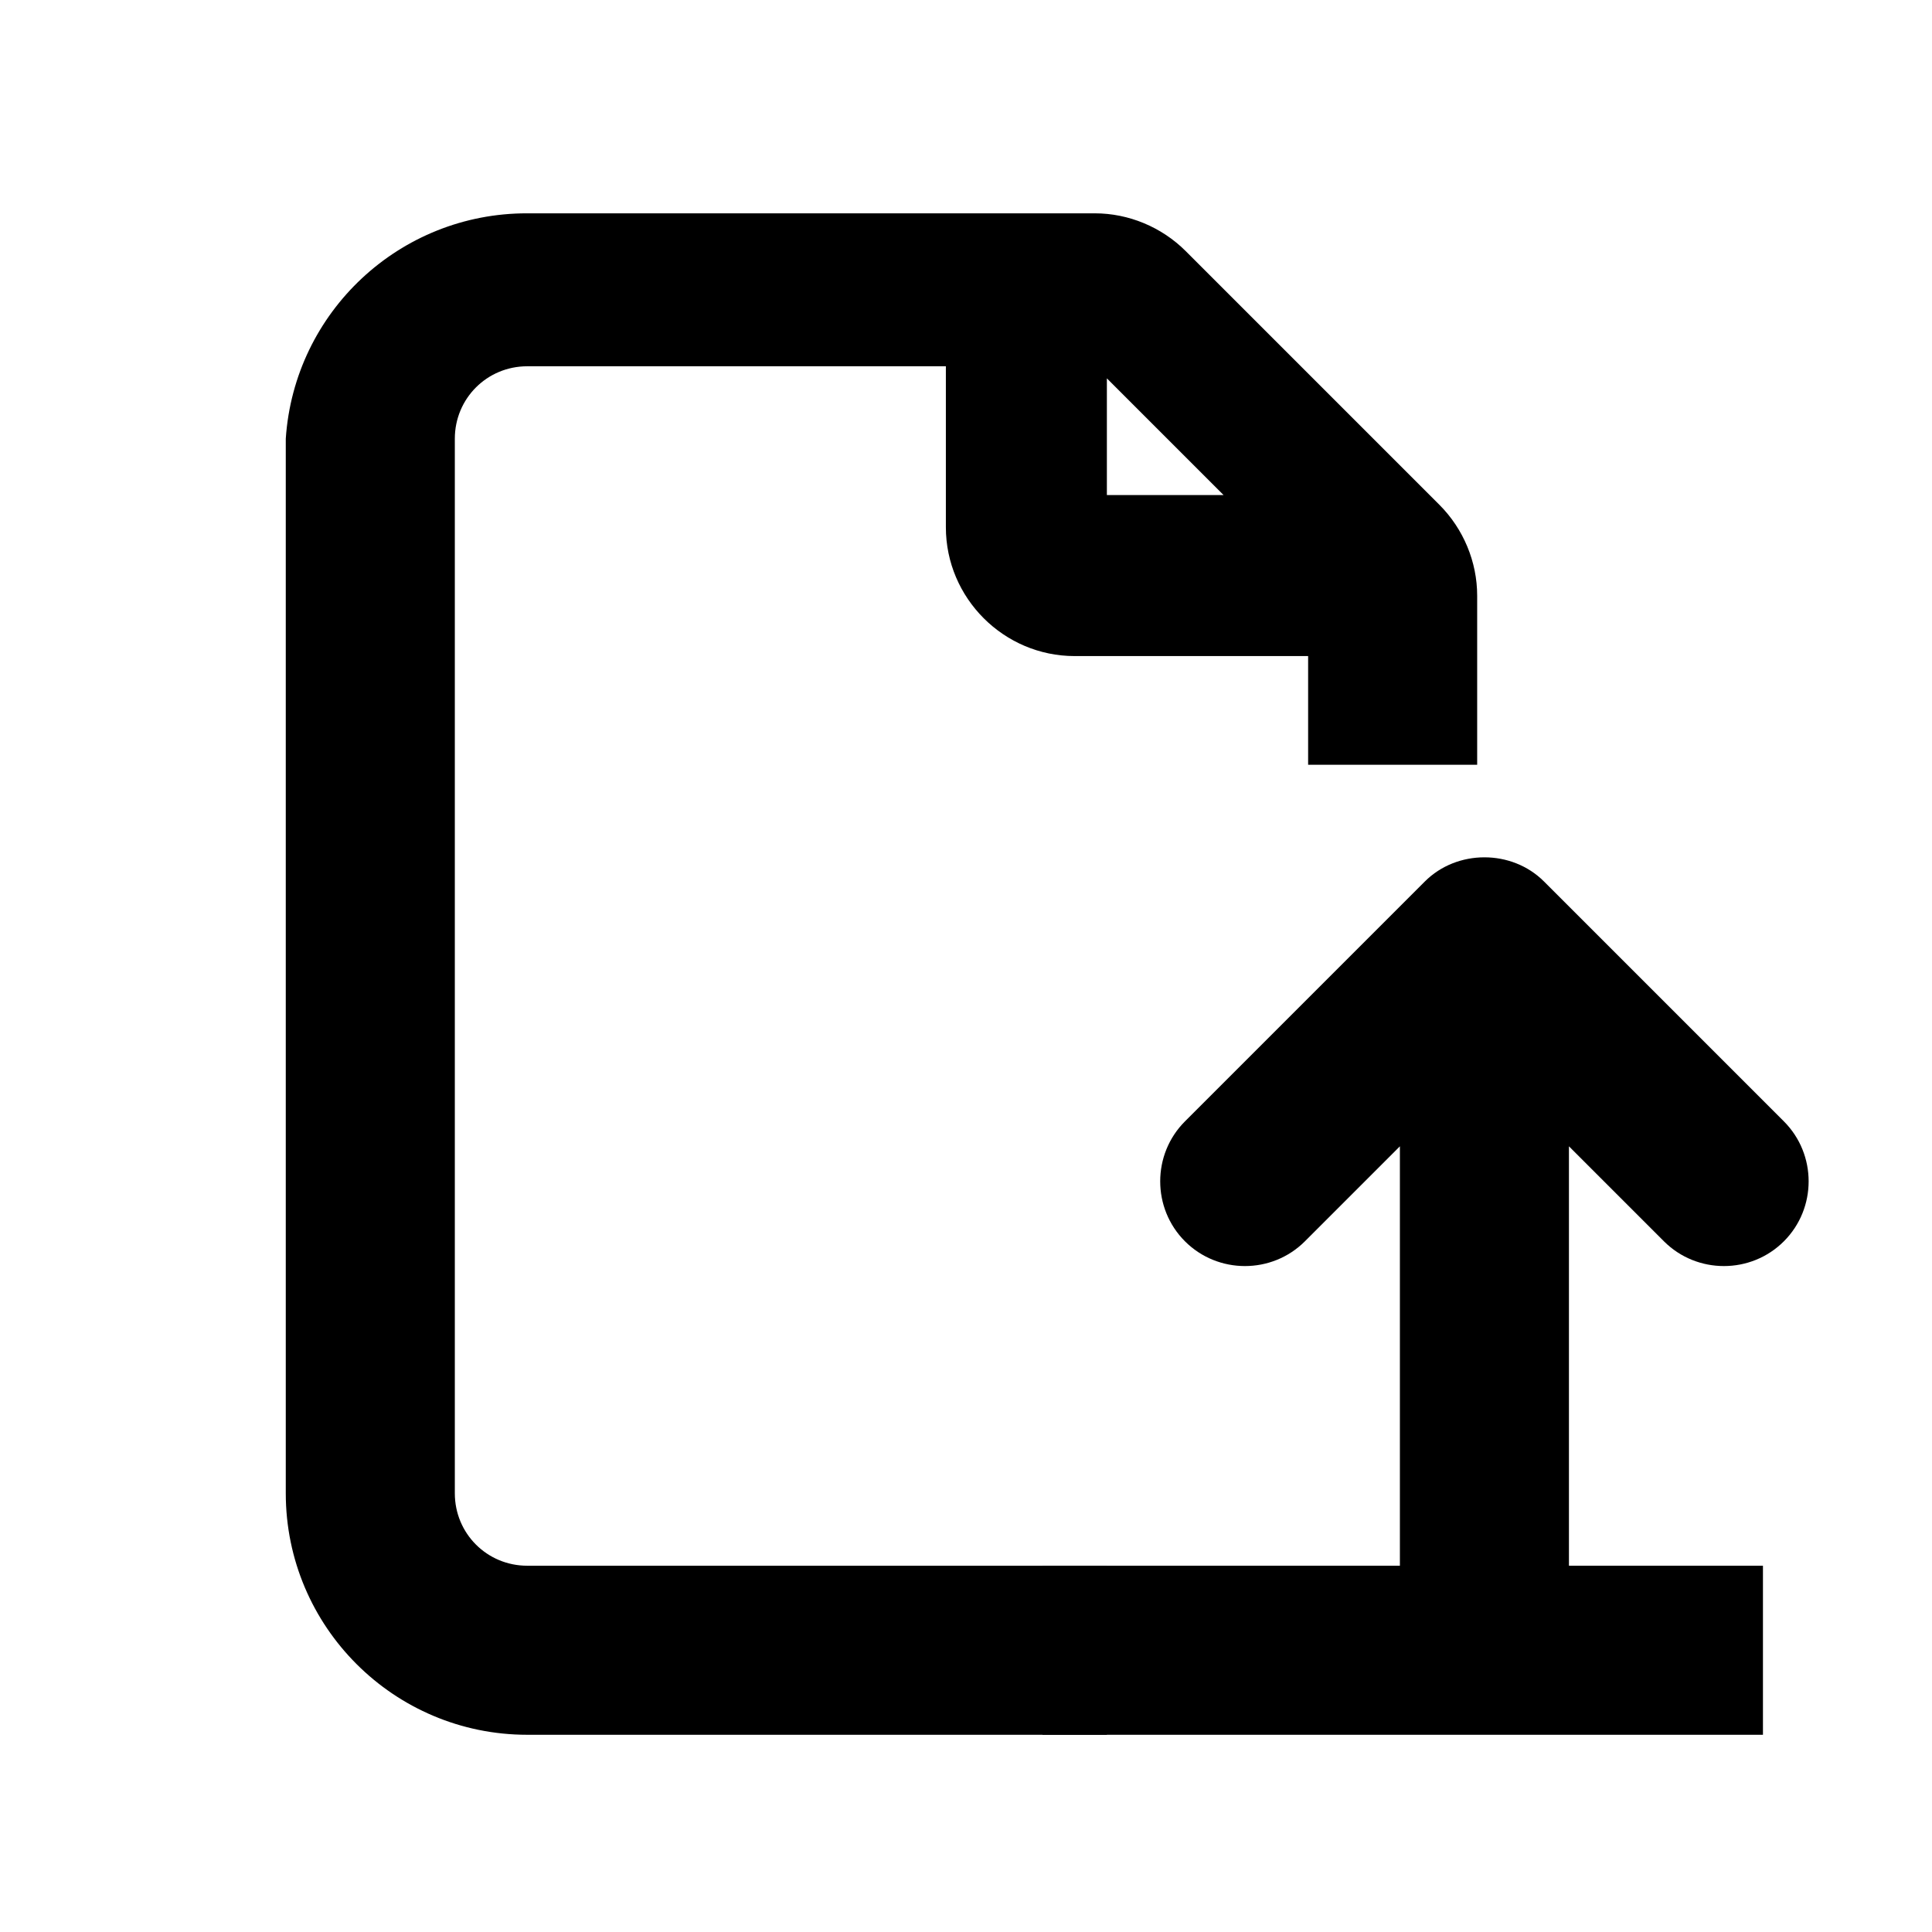
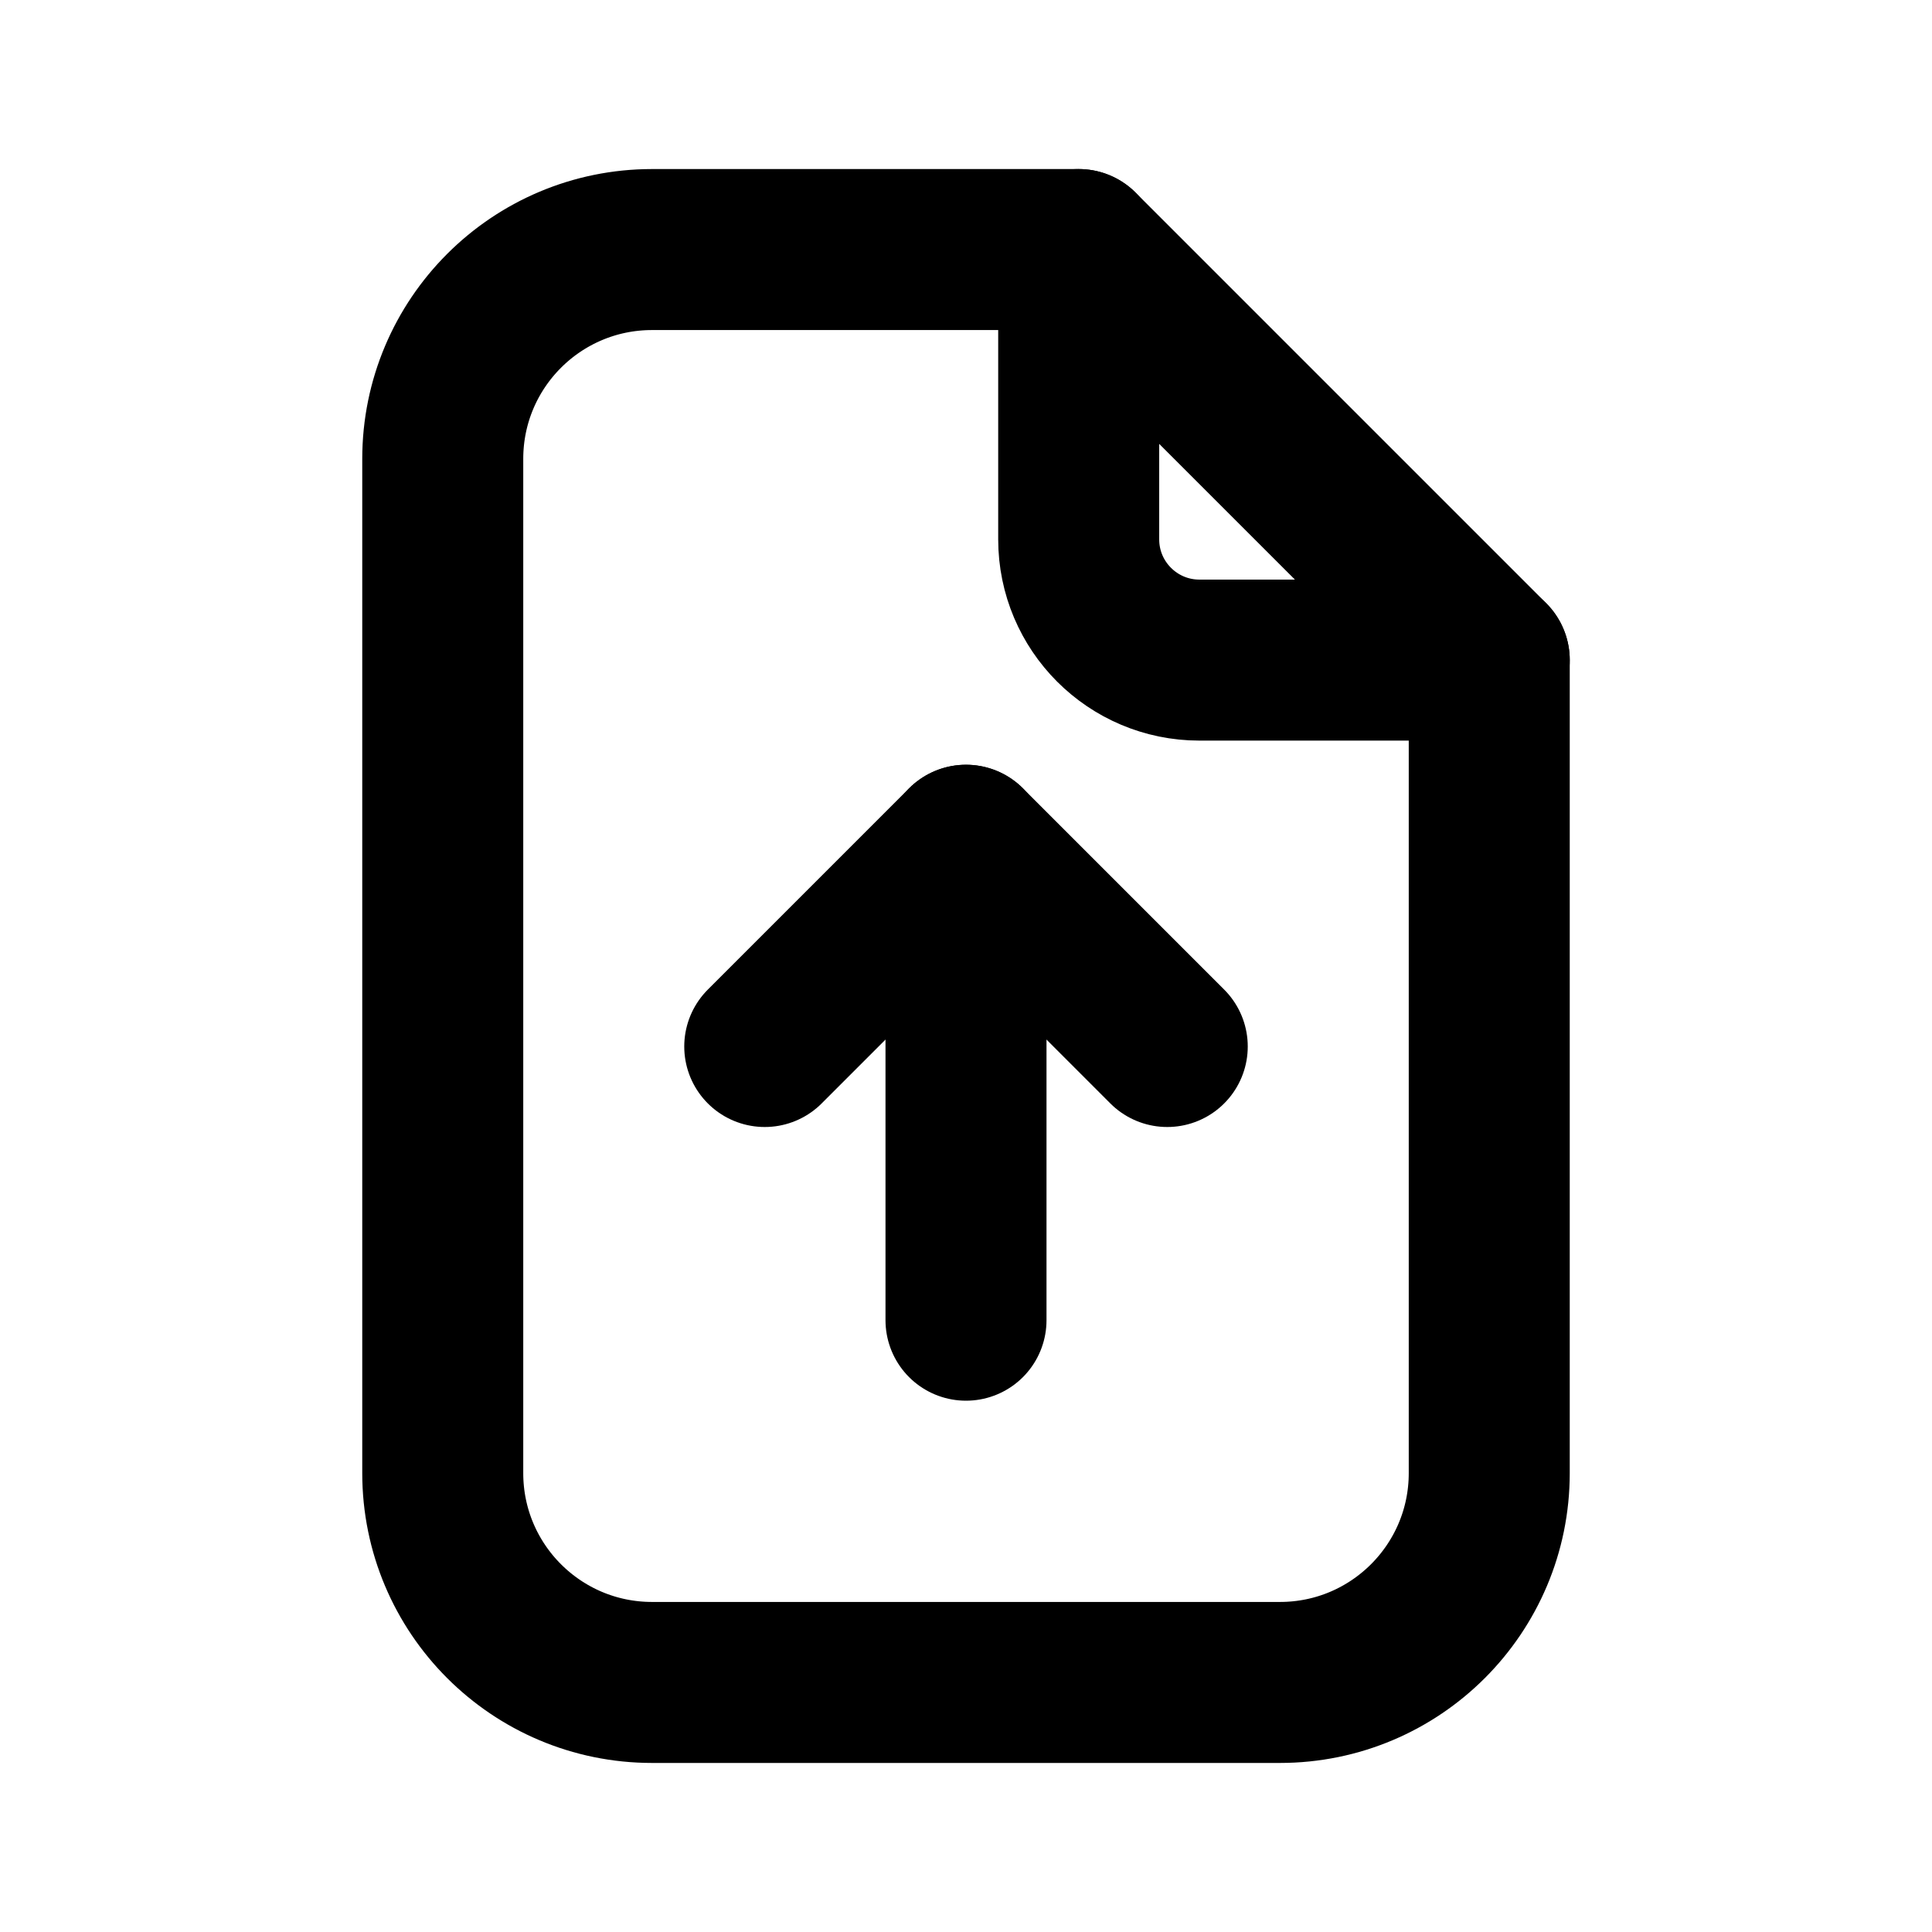
<svg xmlns="http://www.w3.org/2000/svg" viewBox="0 0 24 24" aria-hidden="true">
-   <g fill="black">
-     <path d="M6.55 2.65h7.05c.42 0 .83.17 1.13.47l3.15 3.15c.3.3.47.71.47 1.13v2.1h-2.1V8.15h-2.9c-.88 0-1.6-.72-1.6-1.6v-2H6.55c-.5 0-.9.4-.9.9v13.1c0 .5.4.9.9.9h7.2v2.1h-7.2a3 3 0 0 1-3-3V5.45a3 3 0 0 1 3-2.8Zm7.2 2.05v1.45h1.45L13.75 4.7Z" />
-     <path d="M17.7 10.95c.4-.4 1.08-.4 1.48 0l2.98 2.98c.41.41.41 1.08 0 1.49-.41.41-1.08.41-1.49 0l-1.18-1.18v5.71a1.05 1.05 0 1 1-2.1 0v-5.71l-1.18 1.18c-.41.41-1.08.41-1.49 0-.41-.41-.41-1.08 0-1.49l2.98-2.98Z" />
-     <path d="M12.95 19.45h8.95v2.1h-8.95z" />
+   <g fill="none" stroke="black" stroke-width="2" stroke-linecap="round" stroke-linejoin="round">
+     <path d="M13.4 3.1H8.1a2.6 2.6 0 0 0-2.6 2.6v12.6a2.6 2.6 0 0 0 2.6 2.6h7.8a2.6 2.6 0 0 0 2.6-2.6V8.2Z" />
+     <path d="M13.4 3.1v3.6a1.5 1.5 0 0 0 1.5 1.5h3.6" />
+     <path d="M12 16.4v-5.9" />
+     <path d="M9.5 13 12 10.5l2.5 2.5" />
  </g>
</svg>
